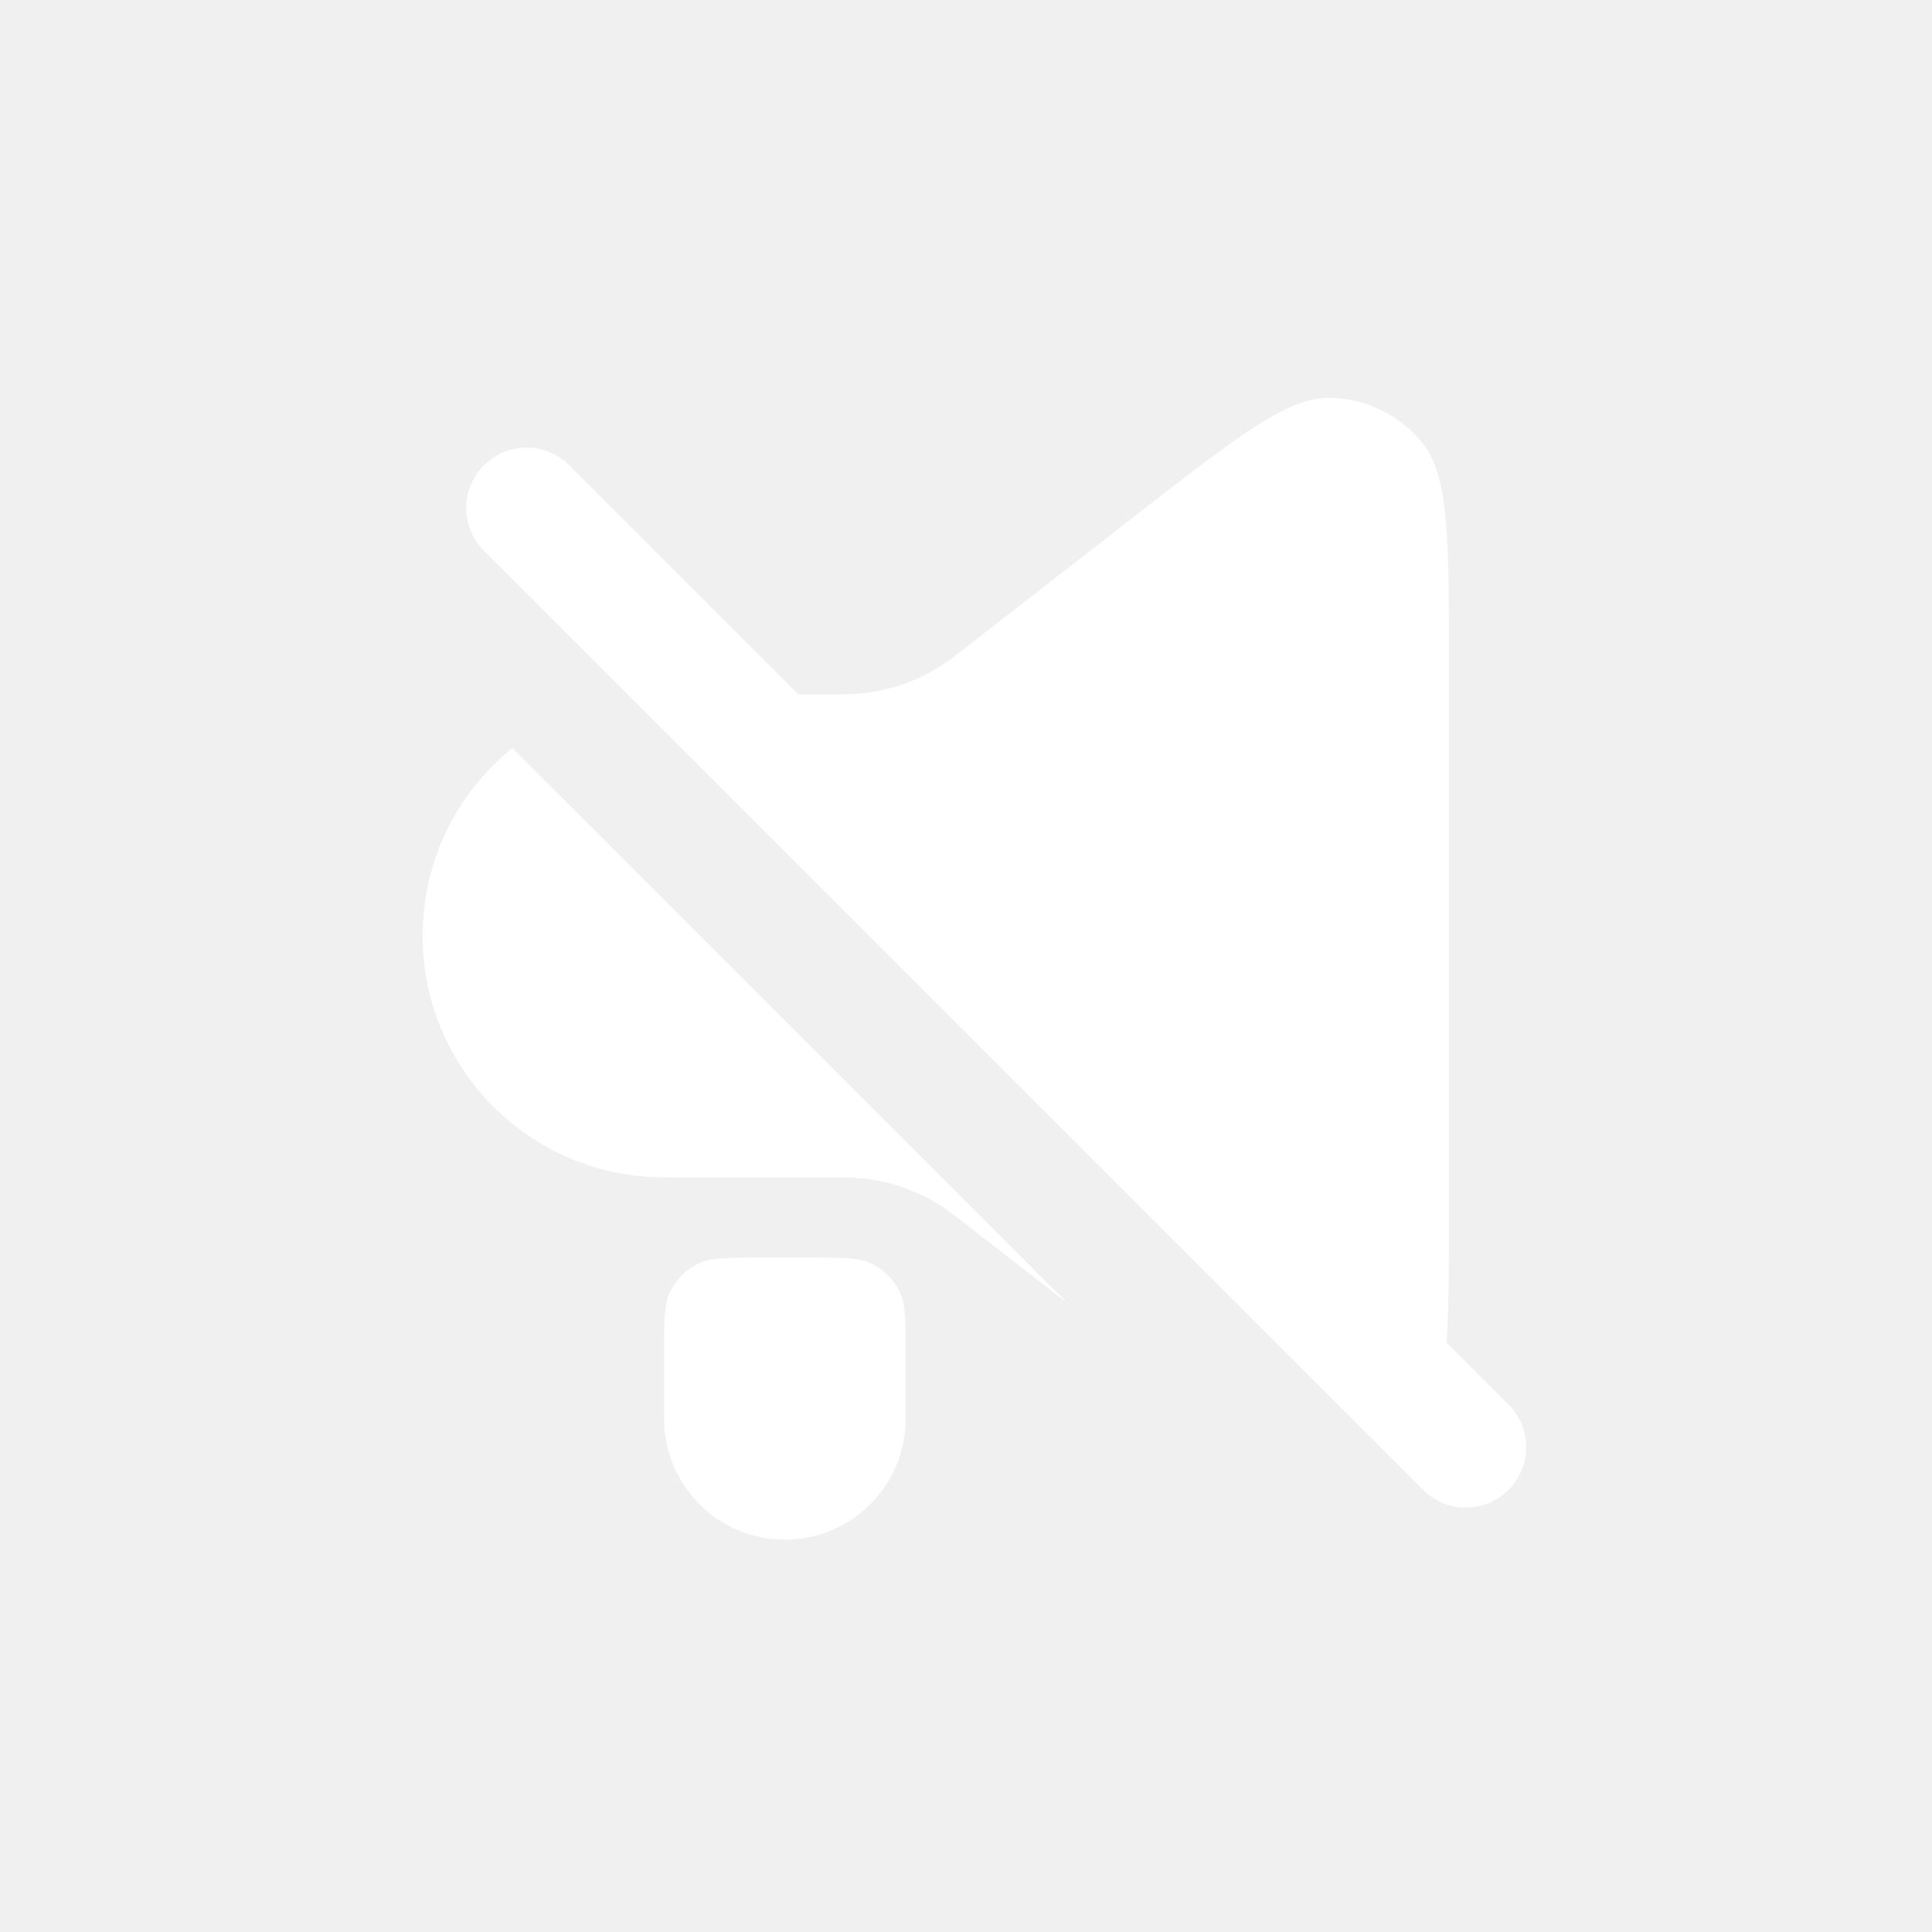
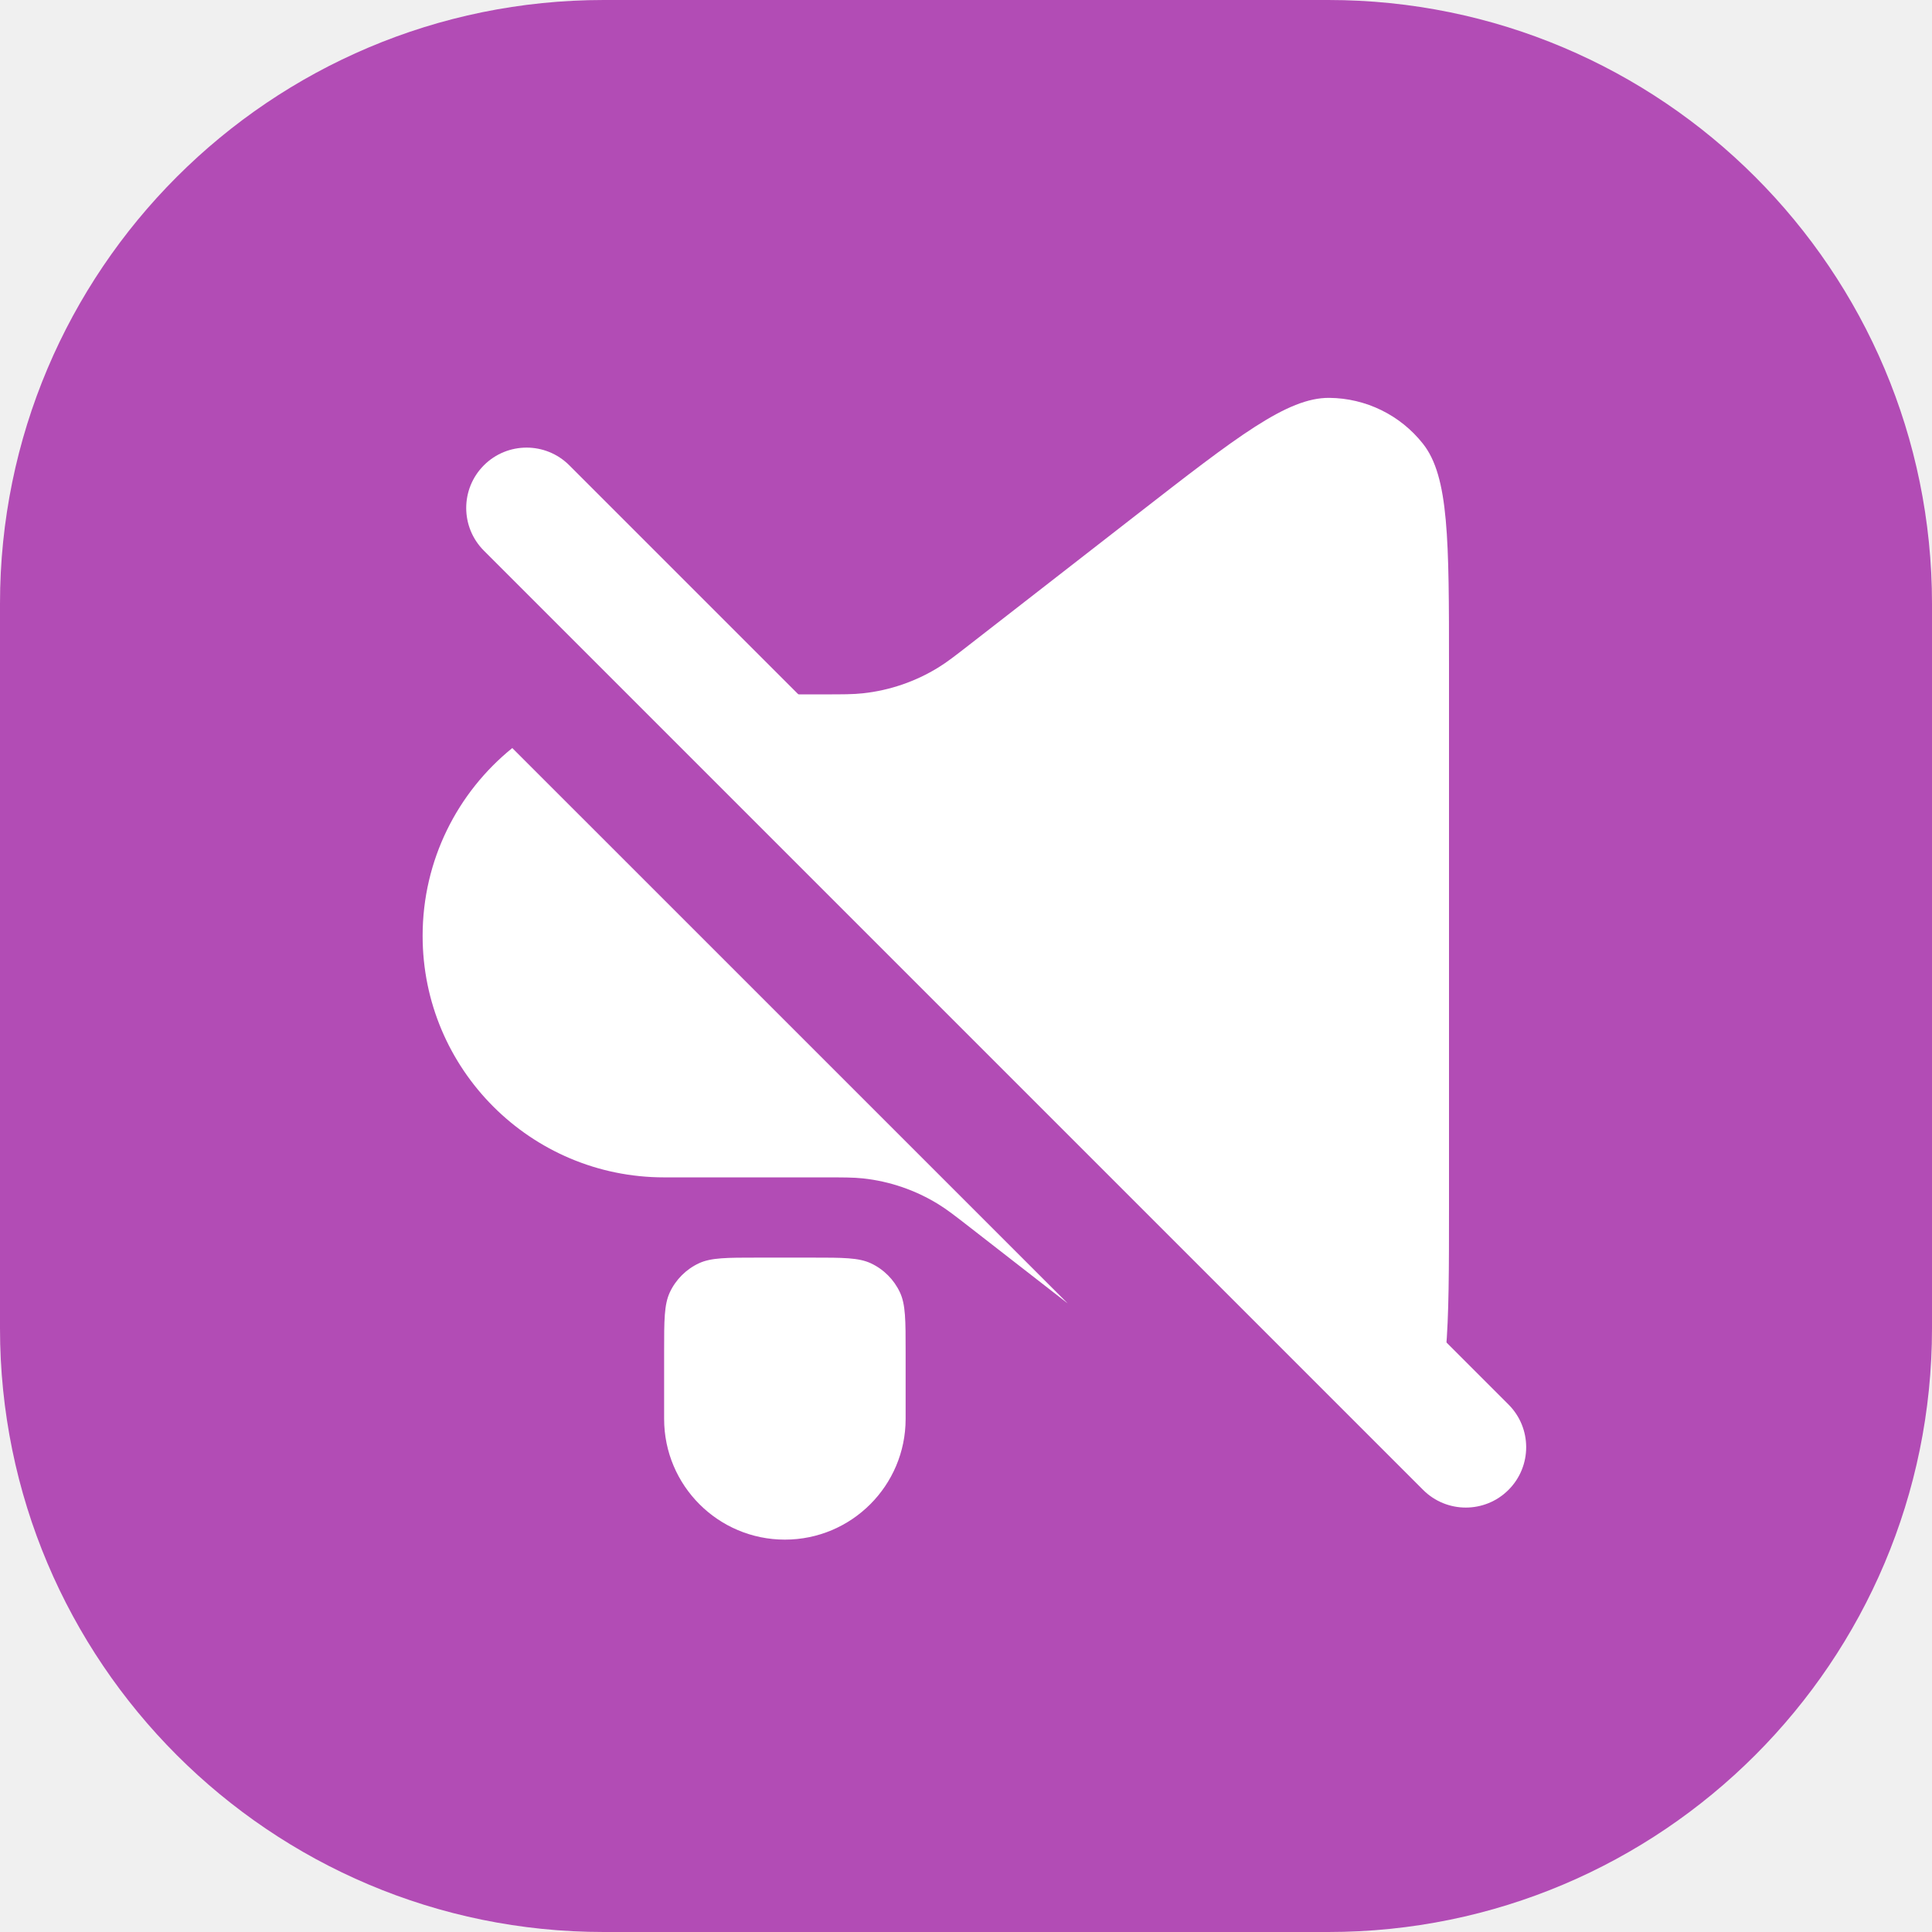
<svg xmlns="http://www.w3.org/2000/svg" width="32" height="32" viewBox="0 0 32 32" fill="none">
+   <rect width="32" height="32" rx="10" fill="#B24CB5" />
  <rect x="7.308" y="8.414" width="2" height="24" rx="1" transform="rotate(-45 7.30762 8.41418)" fill="white" />
  <path fill-rule="evenodd" clip-rule="evenodd" d="M13.634 19.501H11C8.791 19.501 7 17.71 7 15.501C7 14.244 7.579 13.123 8.485 12.39L17.684 21.588L16.078 20.339C15.816 20.135 15.684 20.033 15.546 19.948C15.166 19.713 14.738 19.566 14.294 19.518C14.133 19.501 13.967 19.501 13.634 19.501ZM23.043 24.118L10.461 11.537C10.637 11.513 10.817 11.501 11 11.501H13.634C13.967 11.501 14.133 11.501 14.294 11.483C14.738 11.435 15.166 11.288 15.546 11.053C15.684 10.968 15.816 10.866 16.078 10.662L18.835 8.518L18.835 8.518L18.835 8.518C20.493 7.229 21.321 6.584 22.017 6.59C22.622 6.595 23.193 6.874 23.568 7.349C24 7.894 24 8.944 24 11.043V19.958C24 22.057 24 23.107 23.568 23.653C23.42 23.84 23.241 23.997 23.043 24.118ZM11 22.387C11 21.867 11 21.608 11.094 21.406C11.193 21.194 11.364 21.023 11.576 20.924C11.778 20.83 12.037 20.83 12.557 20.83H13.443C13.963 20.83 14.222 20.83 14.424 20.924C14.636 21.023 14.807 21.194 14.906 21.406C15 21.608 15 21.867 15 22.387V23.501C15 24.605 14.105 25.501 13 25.501C11.895 25.501 11 24.605 11 23.501V22.387Z" fill="white" />
</svg>
